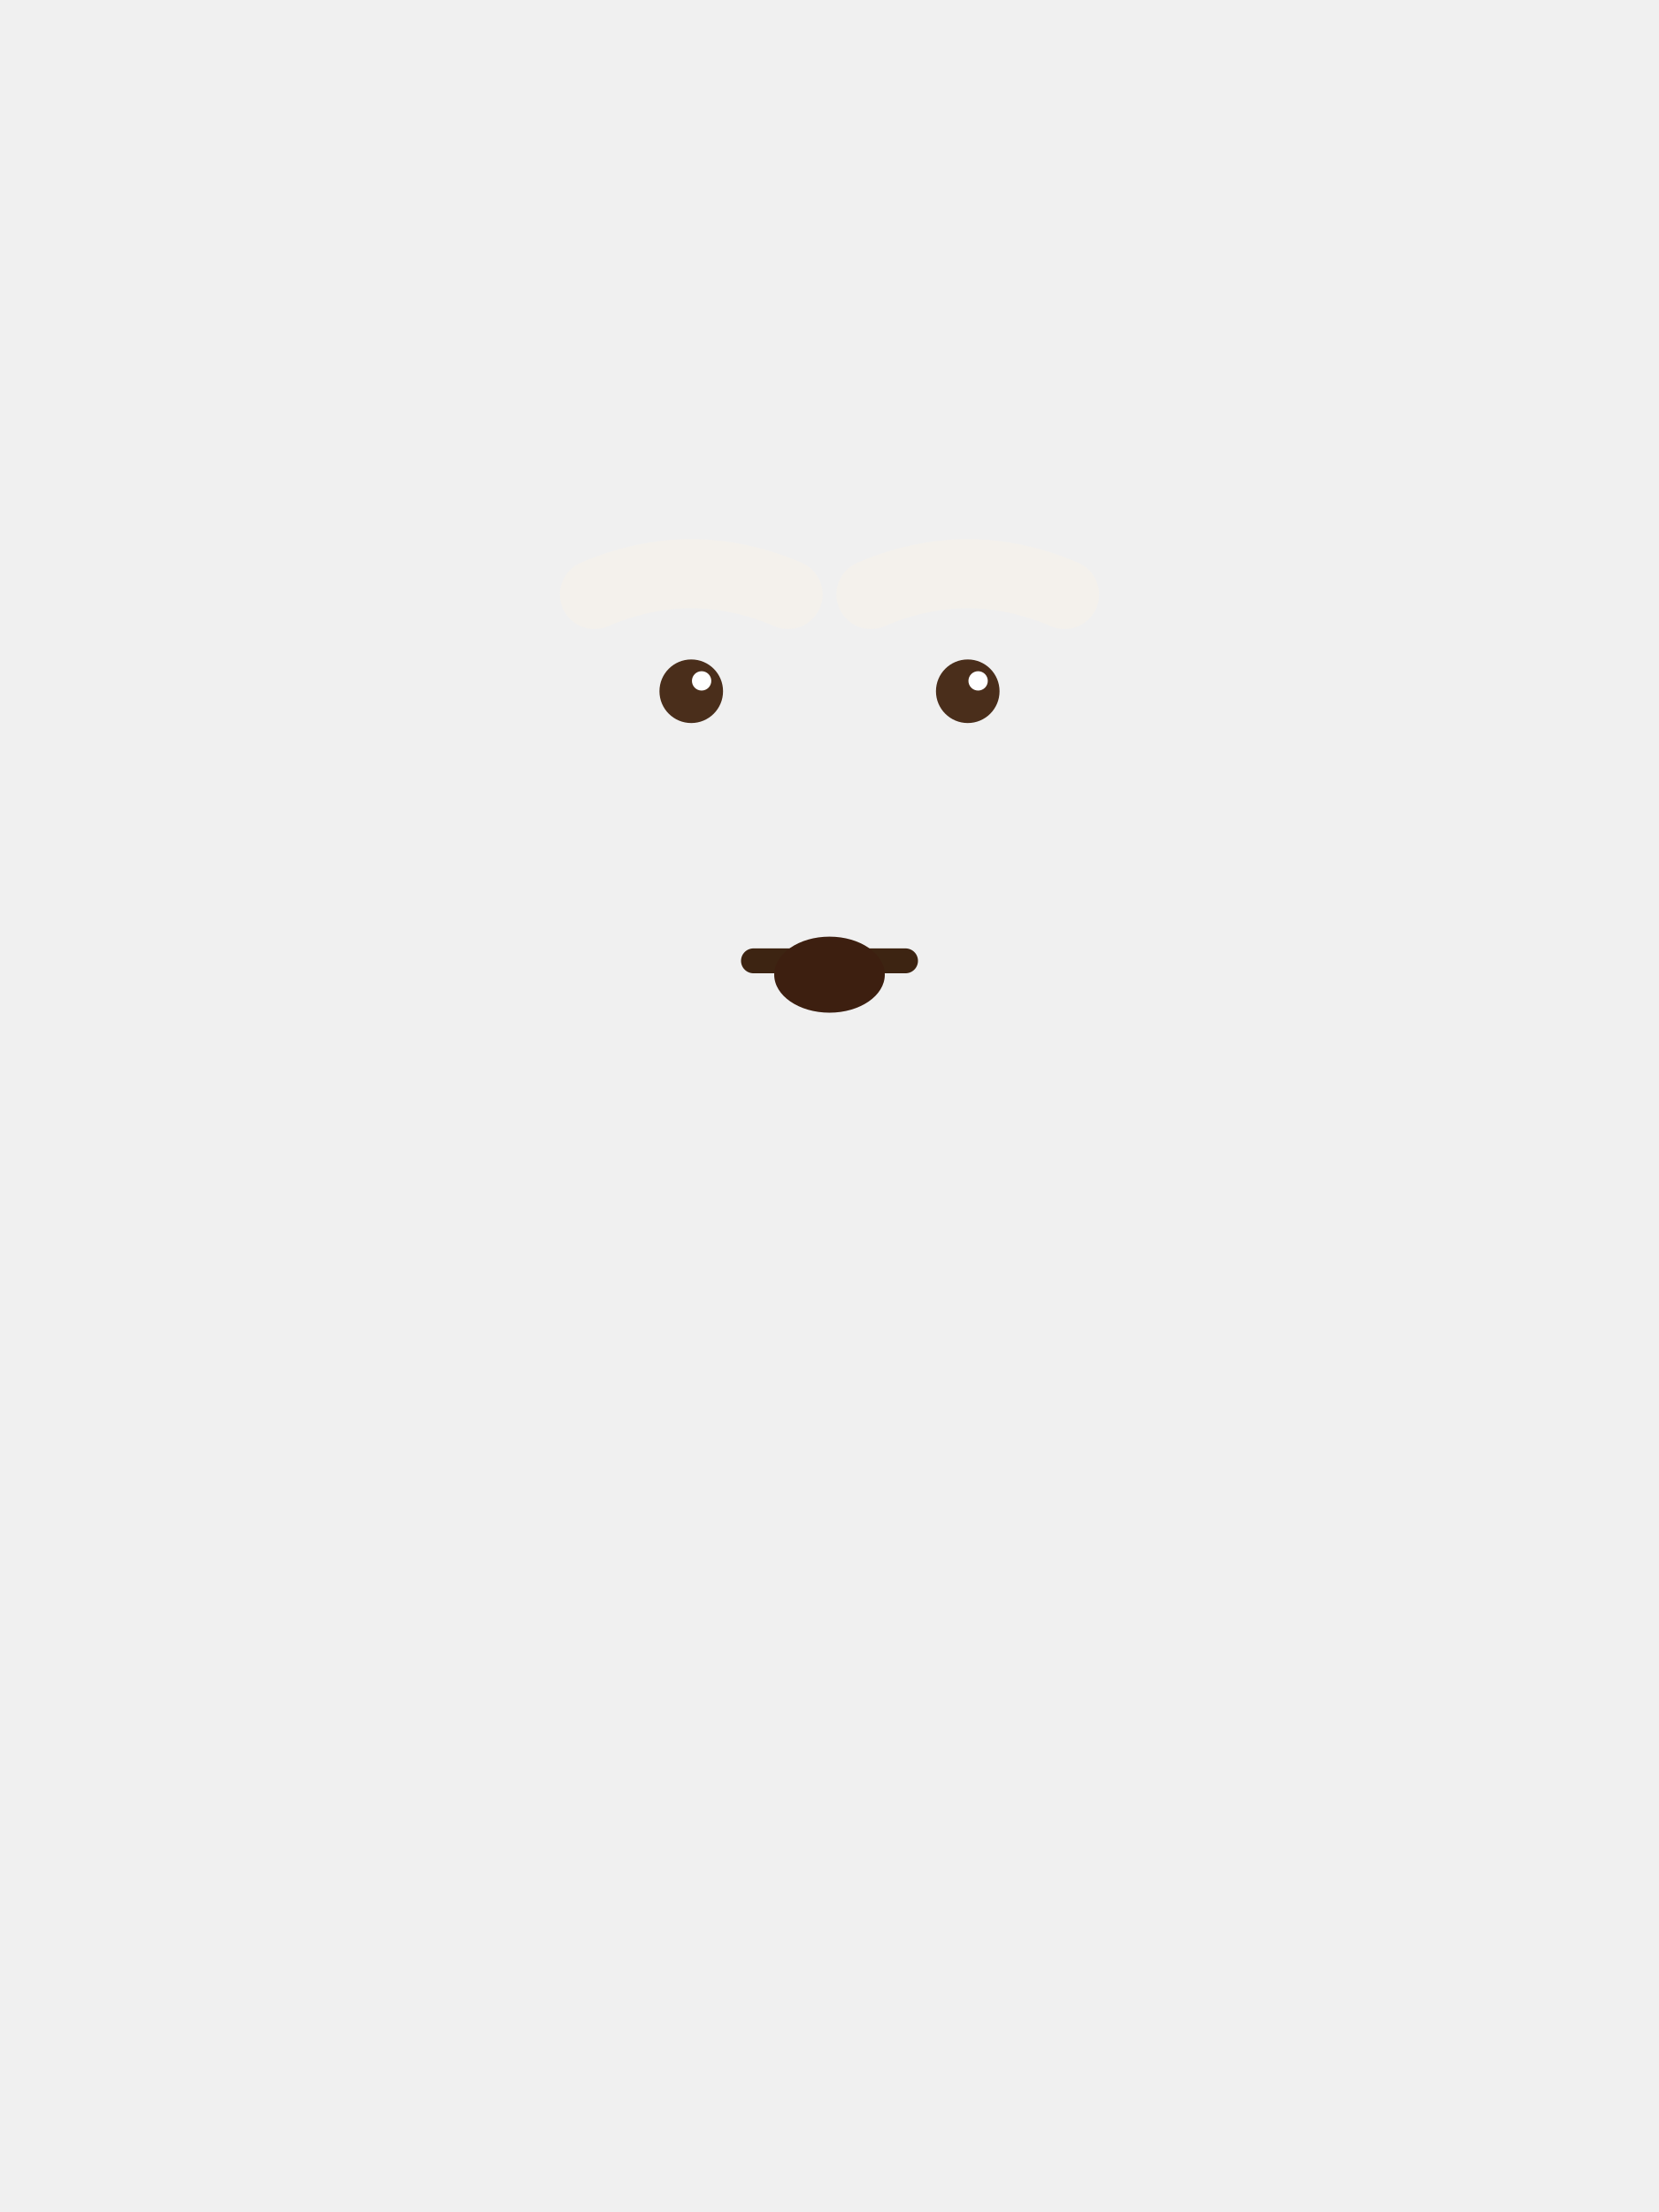
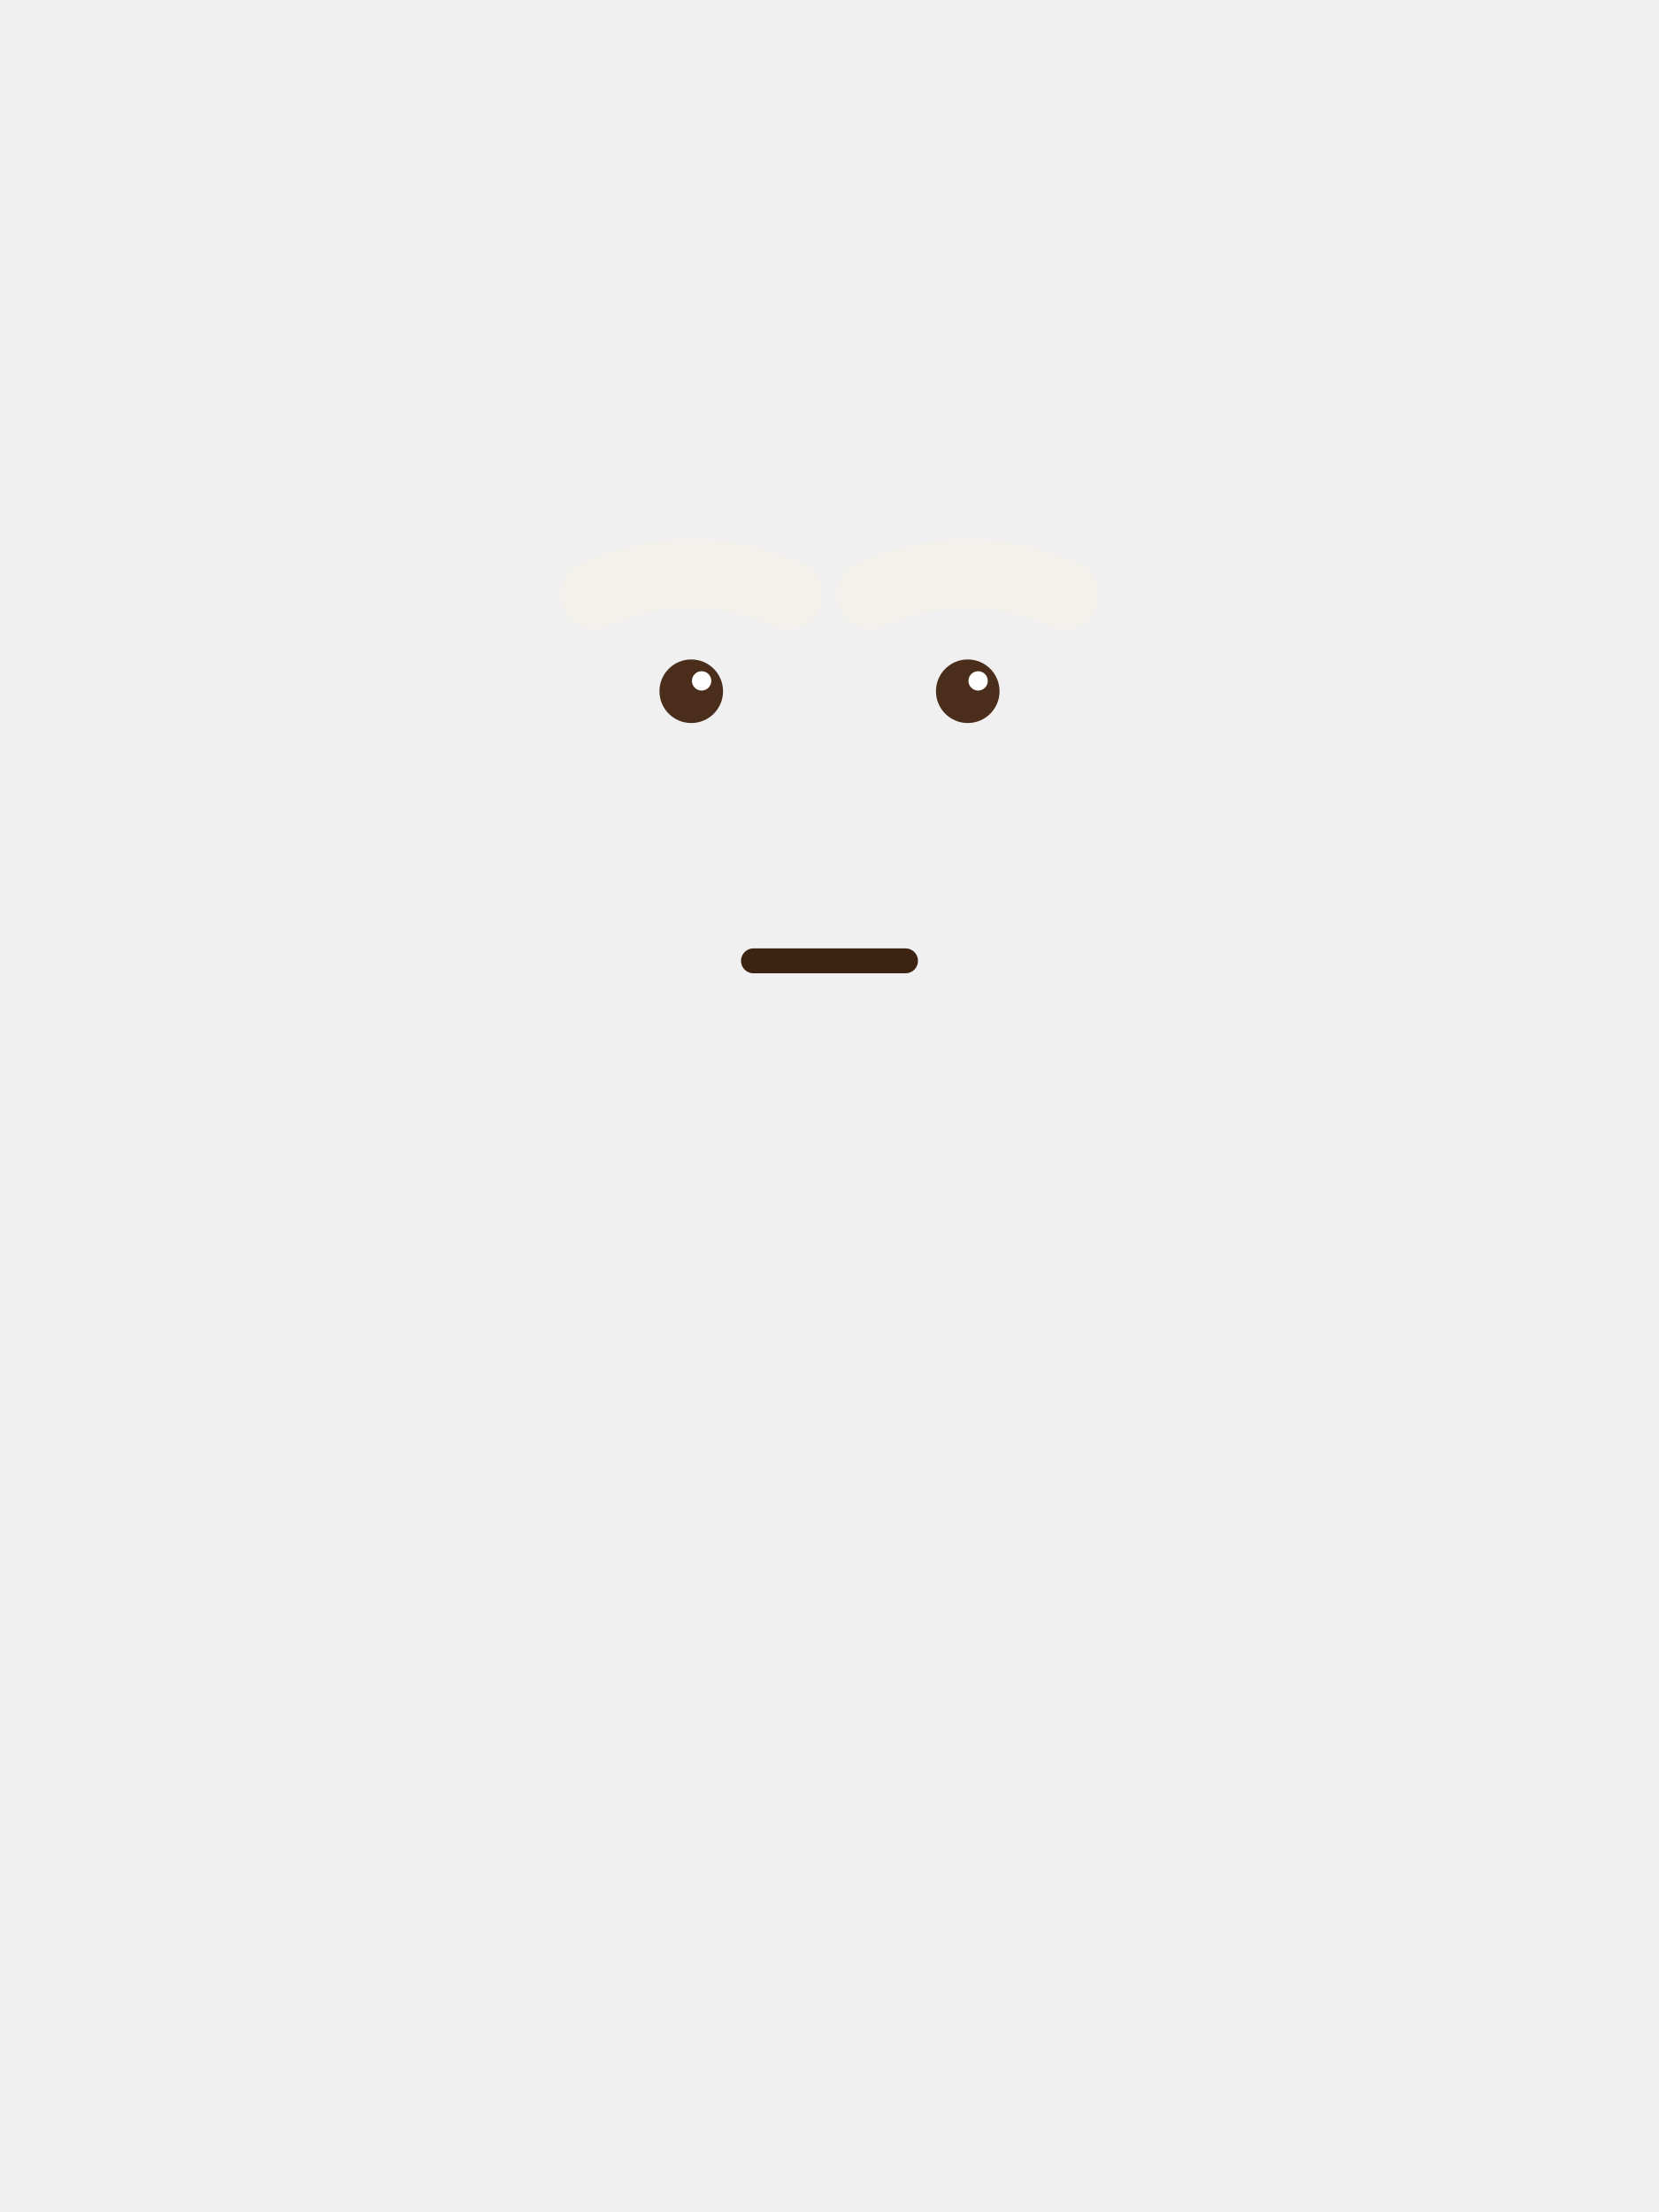
<svg xmlns="http://www.w3.org/2000/svg" viewBox="0 0 240 320" role="img" aria-label="El Abuelo, cara hablando">
  <style>.ma{animation:ma .46s steps(1,end) infinite}.mb{animation:mb .46s steps(1,end) infinite}@keyframes ma{0%{opacity:1}45%{opacity:0}100%{opacity:0}}@keyframes mb{0%{opacity:0}45%{opacity:1}100%{opacity:1}}@media (prefers-reduced-motion:reduce){.ma{animation:none;opacity:1}.mb{display:none}}</style>
  <g id="cara">
    <g id="ojos">
      <circle cx="100" cy="100" r="4.6" fill="#4A2E1B" />
      <circle cx="101.5" cy="98.5" r="1.4" fill="#fff" />
      <circle cx="140" cy="100" r="4.6" fill="#4A2E1B" />
      <circle cx="141.5" cy="98.5" r="1.4" fill="#fff" />
      <path d="M86 86 Q100 80 114 86" fill="none" stroke="#F4F1EC" stroke-width="10" stroke-linecap="round" />
      <path d="M126 86 Q140 80 154 86" fill="none" stroke="#F4F1EC" stroke-width="10" stroke-linecap="round" />
    </g>
    <g id="boca">
      <g class="ma">
        <path d="M109 139 H131" stroke="#3D2412" stroke-width="3.6" stroke-linecap="round" />
      </g>
-       <g class="mb">
+       <g class="mb" opacity="0">
        <ellipse cx="120" cy="141" rx="8" ry="5.5" fill="#3D1F10" />
      </g>
    </g>
  </g>
</svg>
